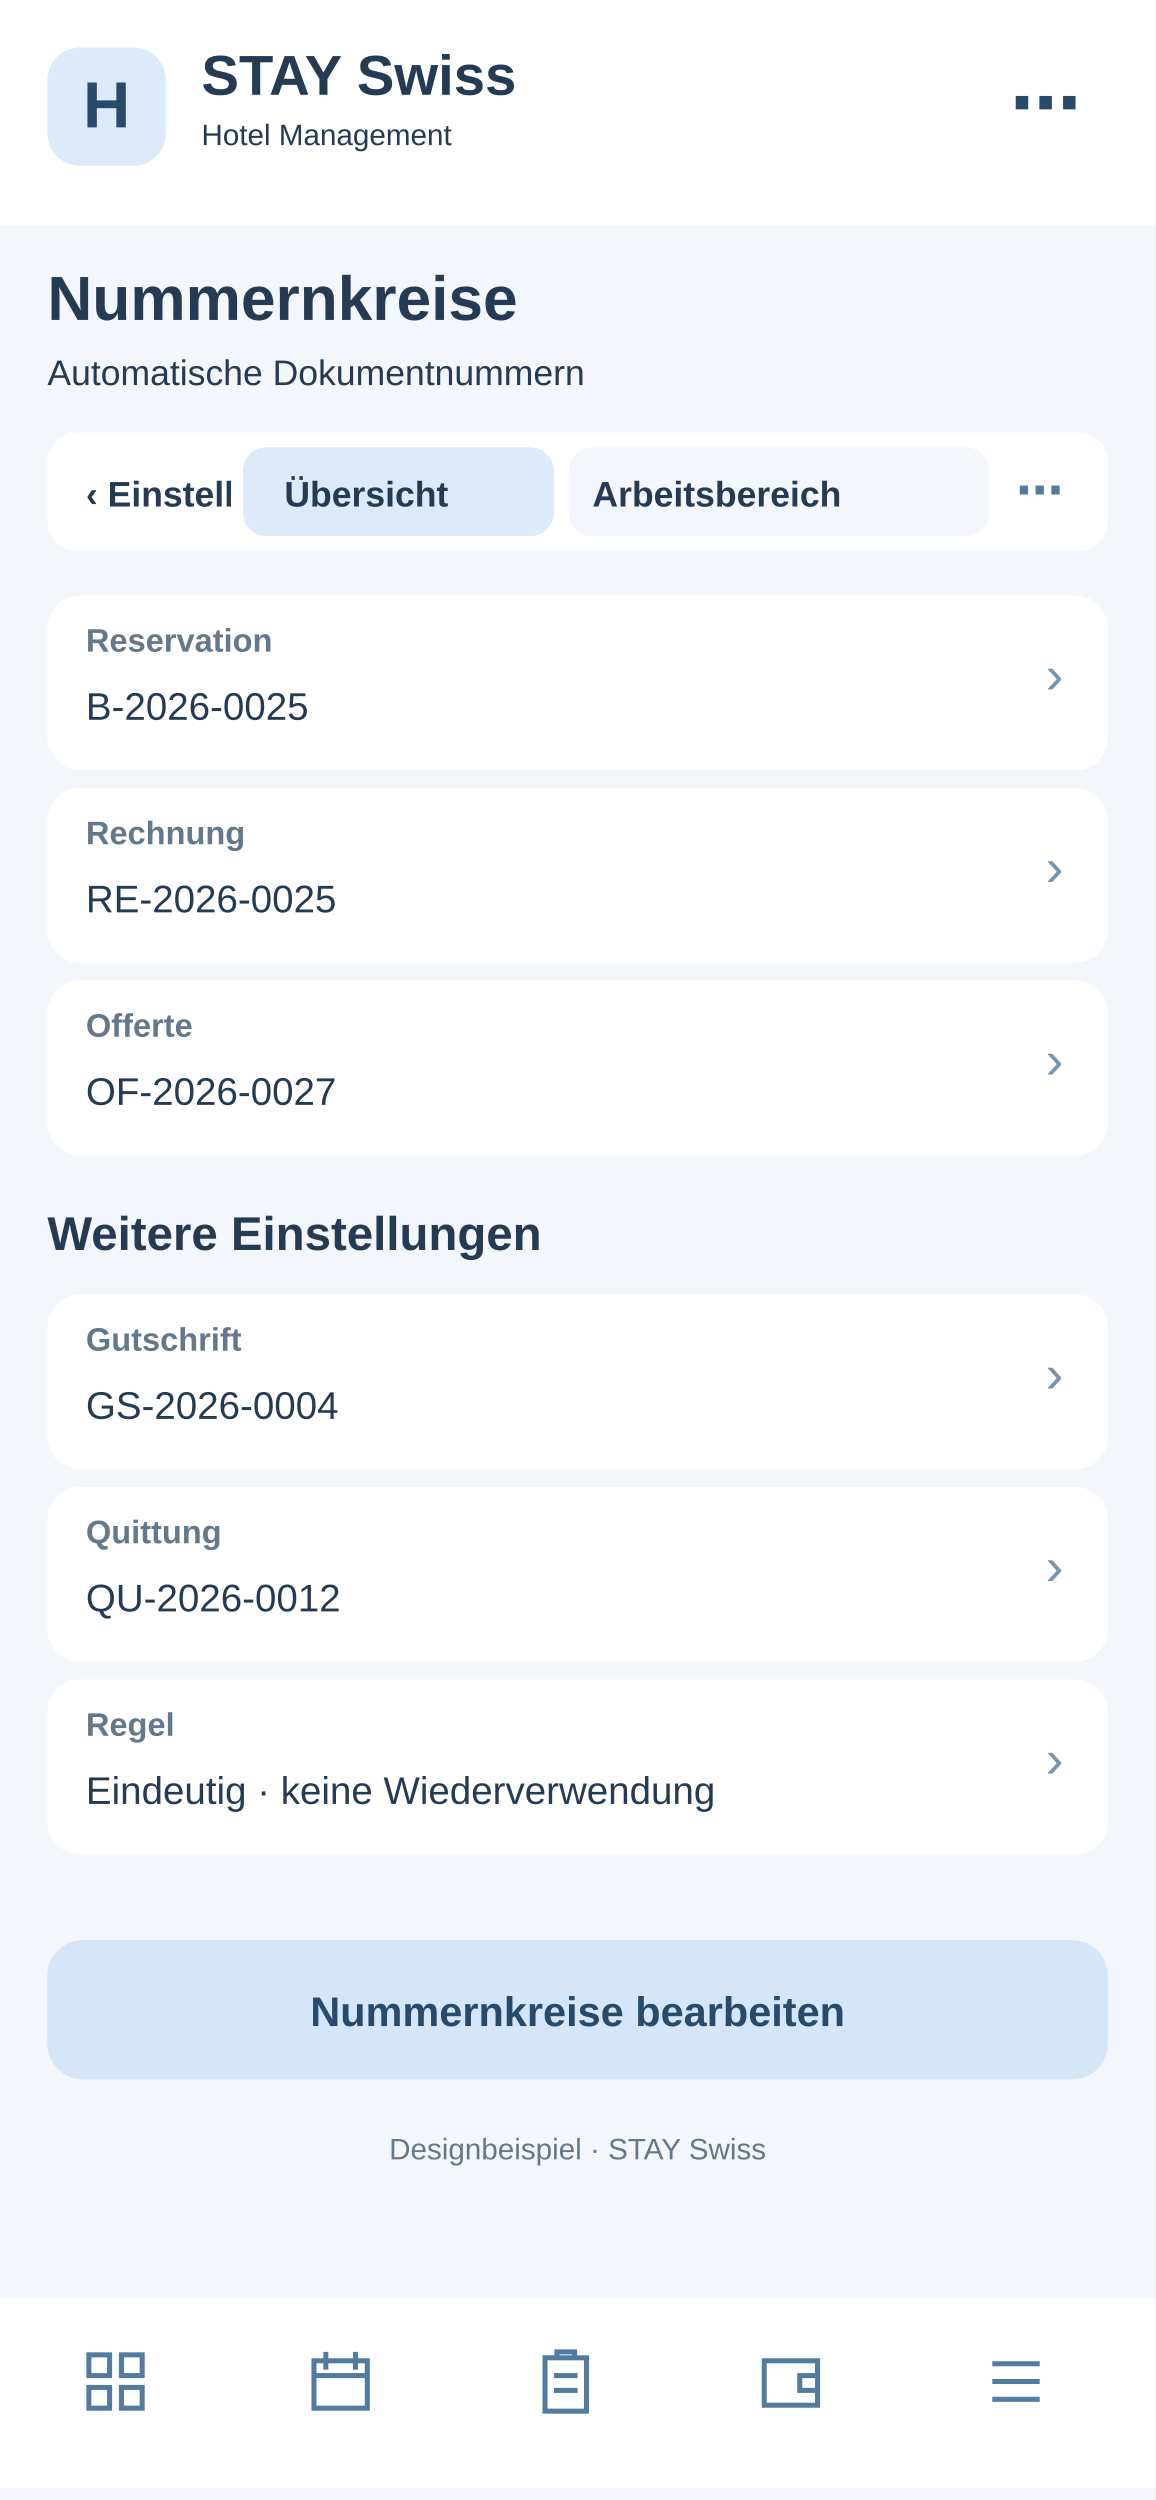
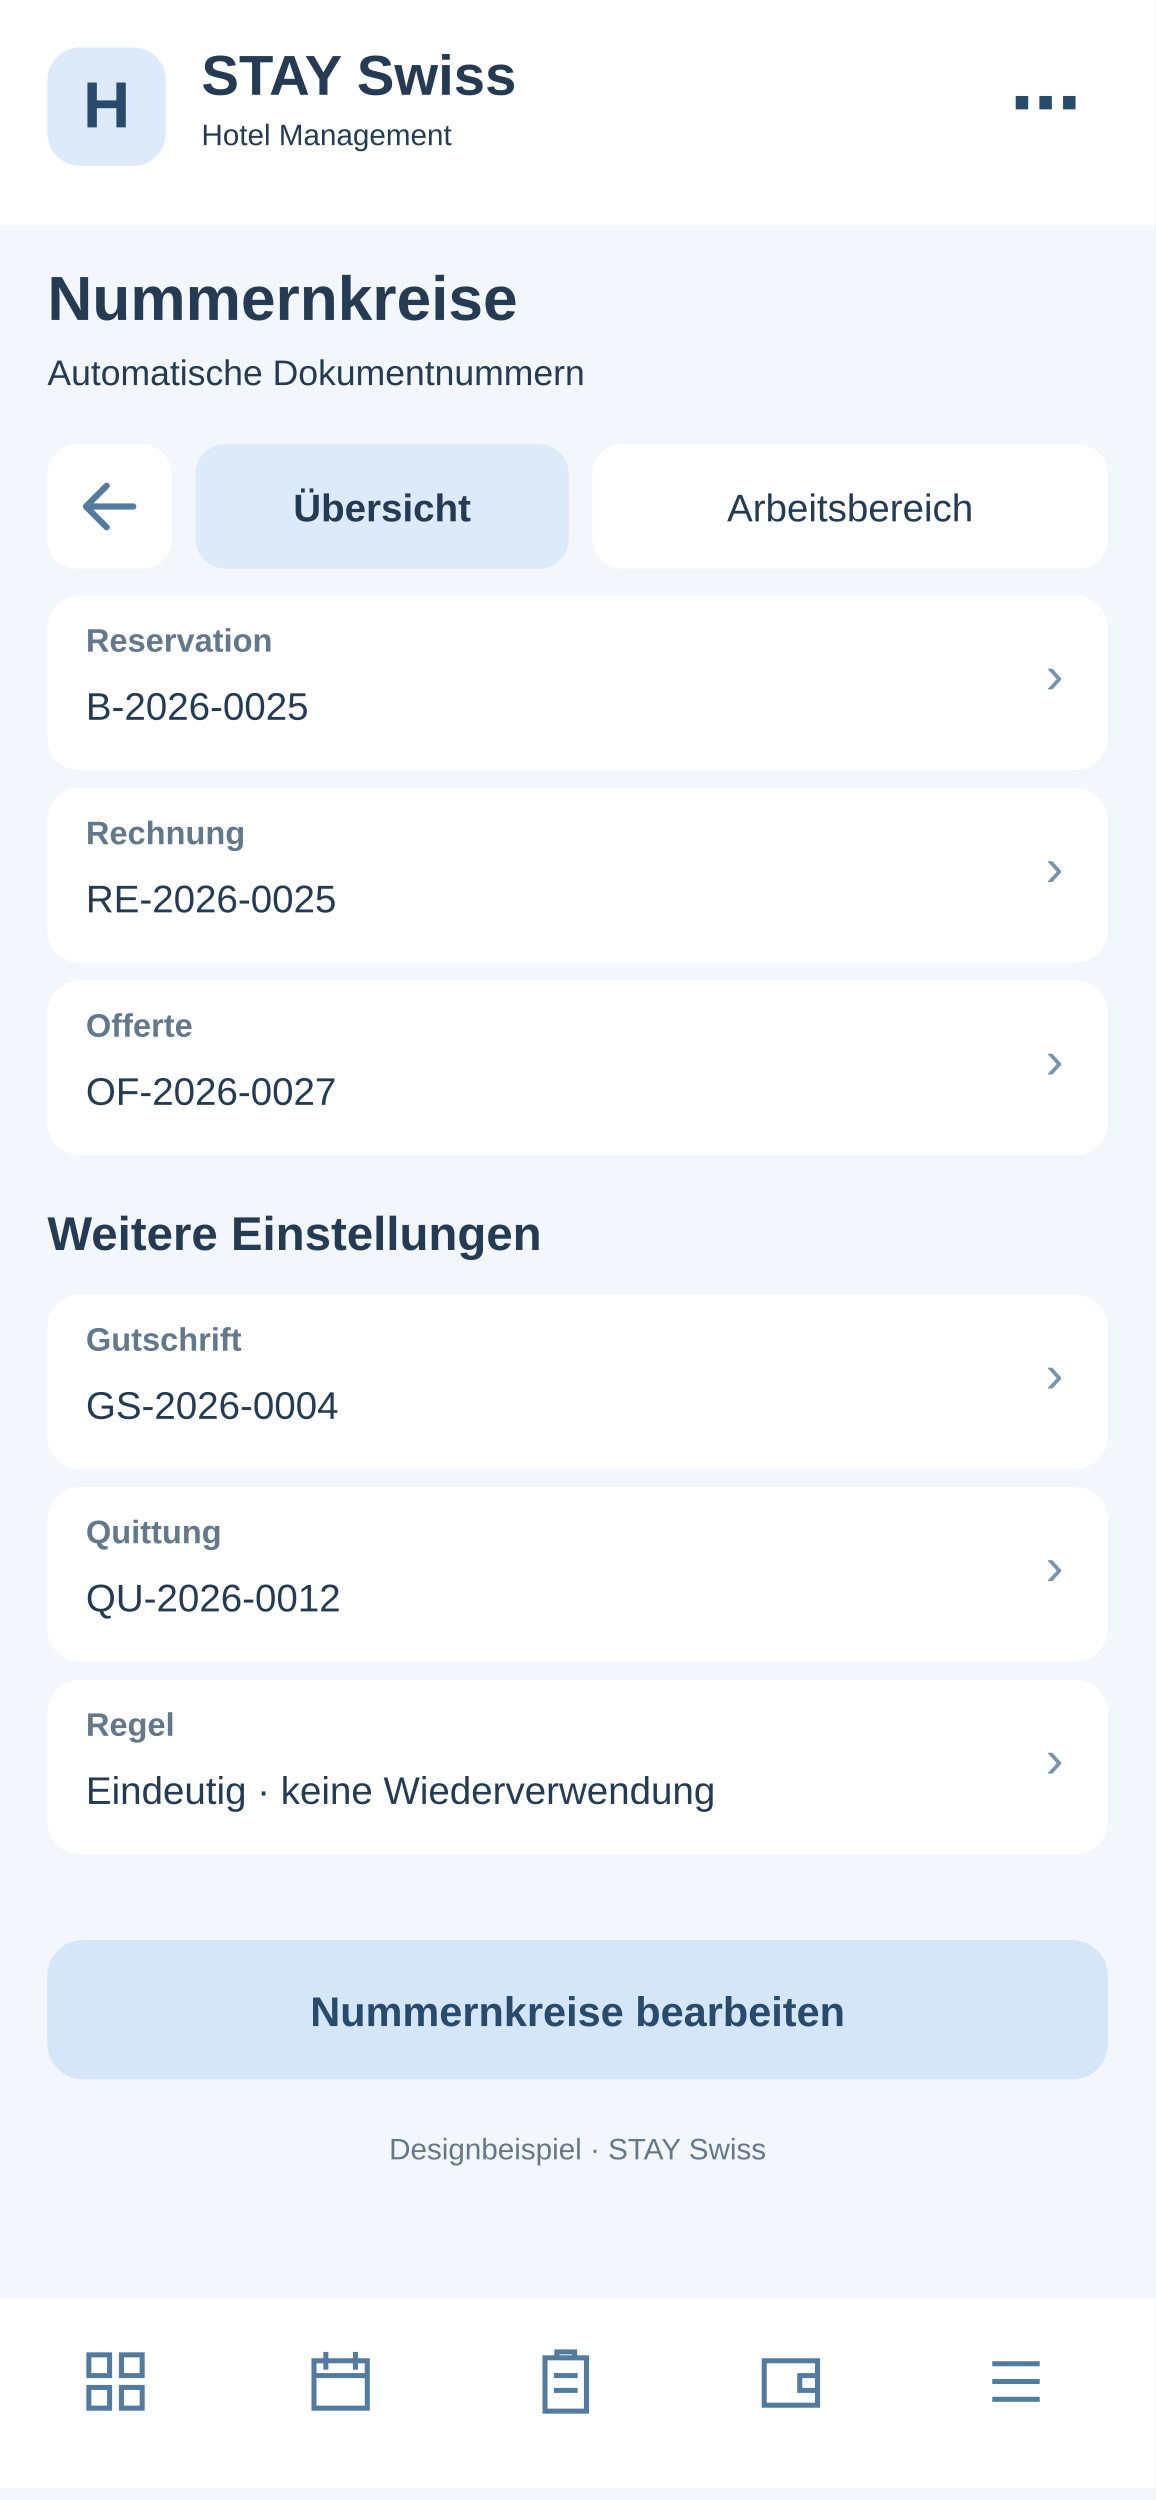
<svg xmlns="http://www.w3.org/2000/svg" width="390" height="844" viewBox="0 0 390 844">
  <style>#workspace-view{display:none}#workspace-view:target{display:inline}#workspace-view:target~#main-view{display:none}a{cursor:pointer}a:hover rect{stroke:#8fb7d8;stroke-width:1}</style>
  <g id="workspace-view">
    <rect x="0" y="0" width="390" height="844" rx="0" fill="#f3f6fa" />
    <rect x="0" y="0" width="390" height="76" rx="0" fill="#fff" />
    <rect x="16" y="16" width="40" height="40" rx="11" fill="#dceafa" />
    <text x="27" y="44" font-family="Arial,sans-serif" font-size="22" font-weight="700" fill="#284a6b">H</text>
    <text x="68" y="32" font-family="Arial,sans-serif" font-size="19" font-weight="700" fill="#243b53">STAY Swiss</text>
    <text x="68" y="49" font-family="Arial,sans-serif" font-size="10" font-weight="400" fill="#243b53">Hotel Management</text>
    <text x="16" y="108" font-family="Arial,sans-serif" font-size="21" font-weight="700" fill="#243b53">Nummernkreise</text>
    <text x="16" y="130" font-family="Arial,sans-serif" font-size="12" font-weight="400" fill="#64788c">Arbeitsbereich · Nummernkreise</text>
    <rect x="16" y="146" width="358" height="40" rx="10" fill="#fff" />
-     <g id="tabs-work">
-       <rect x="78" y="148" width="260" height="36" rx="10" fill="#fff" />
-       <a href="#main-view">
-         <rect x="82" y="151" width="105" height="30" rx="8" fill="#f3f6fa" />
-         <text x="96" y="171" font-family="Arial" font-size="12" font-weight="700" fill="#243b53">Übersicht</text>
-       </a>
-       <a href="#workspace-view">
-         <rect x="192" y="151" width="142" height="30" rx="8" fill="#dceafa" />
-         <text x="200" y="171" font-family="Arial" font-size="12" font-weight="700" fill="#243b53">Arbeitsbereich</text>
-       </a>
-     </g>
    <rect x="16" y="200" width="358" height="560" rx="16" fill="#fff" />
    <text x="30" y="231" font-family="Arial,sans-serif" font-size="19" font-weight="700" fill="#243b53">Arbeitsbereich</text>
    <text x="30" y="249" font-family="Arial,sans-serif" font-size="11" font-weight="400" fill="#64788c">Nummernkreise · Schnellaktionen</text>
    <g tabindex="0">
      <rect x="30" y="265" width="104" height="62" rx="10" fill="#f3f6fa" />
      <rect x="40" y="275" width="22" height="22" rx="6" fill="#dceafa" />
      <path d="M46 284h10m-5-5v10" stroke="#527b9f" stroke-width="1.6" stroke-linecap="round" />
      <text x="40" y="316" font-family="Arial,sans-serif" font-size="11" font-weight="700" fill="#243b53">5 Anfragen</text>
    </g>
    <g tabindex="0">
      <rect x="140" y="265" width="104" height="62" rx="10" fill="#f3f6fa" />
      <rect x="150" y="275" width="22" height="22" rx="6" fill="#dceafa" />
      <path d="M156 284h10m-5-5v10" stroke="#527b9f" stroke-width="1.6" stroke-linecap="round" />
      <text x="150" y="316" font-family="Arial,sans-serif" font-size="11" font-weight="700" fill="#243b53">2 neue</text>
    </g>
    <g tabindex="0">
      <rect x="250" y="265" width="104" height="62" rx="10" fill="#f3f6fa" />
      <rect x="260" y="275" width="22" height="22" rx="6" fill="#dceafa" />
      <path d="M266 284h10m-5-5v10" stroke="#527b9f" stroke-width="1.6" stroke-linecap="round" />
      <text x="260" y="316" font-family="Arial,sans-serif" font-size="11" font-weight="700" fill="#243b53">1 dringend</text>
    </g>
    <rect x="30" y="340" width="100" height="35" rx="8" fill="#f3f6fa" />
    <text x="38" y="362" font-family="Arial,sans-serif" font-size="11" font-weight="400" fill="#243b53">Schnellzugriff</text>
    <rect x="137" y="340" width="96" height="35" rx="8" fill="#dceafa" />
    <text x="145" y="362" font-family="Arial,sans-serif" font-size="11" font-weight="700" fill="#243b53">Einträge · 3</text>
    <rect x="240" y="340" width="96" height="35" rx="8" fill="#f3f6fa" />
    <text x="248" y="362" font-family="Arial,sans-serif" font-size="11" font-weight="400" fill="#243b53">Aufgaben · 2</text>
    <g tabindex="0">
      <rect x="334" y="341" width="31" height="30" rx="7" fill="#e5eef8" />
      <g transform="translate(339,346)" fill="none" stroke="#527b9f" stroke-width="1.8" stroke-linecap="round" stroke-linejoin="round">
        <path d="M5 5l14 14m0-14L5 19" />
      </g>
    </g>
    <rect x="30" y="389" width="200" height="36" rx="8" fill="#f3f6fa" />
    <text x="42" y="411" font-family="Arial,sans-serif" font-size="12" font-weight="400" fill="#64788c">Suche nach Eintrag …</text>
    <g tabindex="0">
      <rect x="239" y="392" width="31" height="30" rx="7" fill="#e5eef8" />
      <g transform="translate(244,397)" fill="none" stroke="#527b9f" stroke-width="1.8" stroke-linecap="round" stroke-linejoin="round">
        <path d="M4 6h16M7 12h10M10 18h4" />
      </g>
    </g>
    <g tabindex="0">
      <rect x="279" y="392" width="31" height="30" rx="7" fill="#e5eef8" />
      <g transform="translate(284,397)" fill="none" stroke="#527b9f" stroke-width="1.8" stroke-linecap="round" stroke-linejoin="round">
        <path d="M12 4v16M4 12h16" />
      </g>
    </g>
    <g tabindex="0">
      <rect x="319" y="392" width="31" height="30" rx="7" fill="#e5eef8" />
      <g transform="translate(324,397)" fill="none" stroke="#527b9f" stroke-width="1.8" stroke-linecap="round" stroke-linejoin="round">
        <path d="M5 12h2m5 0h2m5 0h2" />
      </g>
    </g>
    <rect x="30" y="438" width="330" height="30" rx="7" fill="#e5eef8" />
    <text x="42" y="458" font-family="Arial,sans-serif" font-size="12" font-weight="700" fill="#243b53">Eintrag</text>
    <text x="272" y="458" font-family="Arial,sans-serif" font-size="11" font-weight="700" fill="#243b53">Aktionen</text>
    <rect x="30" y="476" width="330" height="59" rx="8" fill="#f3f6fa" />
    <text x="42" y="498" font-family="Arial,sans-serif" font-size="13" font-weight="700" fill="#243b53">Firmendaten</text>
    <text x="42" y="518" font-family="Arial,sans-serif" font-size="11" font-weight="400" fill="#64788c">Stammdaten · Aktiv</text>
    <g tabindex="0">
      <rect x="284" y="490" width="31" height="30" rx="7" fill="#e5eef8" />
      <g transform="translate(289,495)" fill="none" stroke="#527b9f" stroke-width="1.8" stroke-linecap="round" stroke-linejoin="round">
        <path d="M4 12h16m-7-7l7 7-7 7" />
      </g>
    </g>
    <g tabindex="0">
      <rect x="322" y="490" width="31" height="30" rx="7" fill="#e5eef8" />
      <g transform="translate(327,495)" fill="none" stroke="#527b9f" stroke-width="1.8" stroke-linecap="round" stroke-linejoin="round">
        <path d="M5 12h2m5 0h2m5 0h2" />
      </g>
    </g>
    <rect x="30" y="543" width="330" height="59" rx="8" fill="#fff" />
    <text x="42" y="565" font-family="Arial,sans-serif" font-size="13" font-weight="700" fill="#243b53">Rechnungsvorlage</text>
    <text x="42" y="585" font-family="Arial,sans-serif" font-size="11" font-weight="400" fill="#64788c">PDF · Bearbeitbar</text>
    <g tabindex="0">
      <rect x="284" y="557" width="31" height="30" rx="7" fill="#e5eef8" />
      <g transform="translate(289,562)" fill="none" stroke="#527b9f" stroke-width="1.8" stroke-linecap="round" stroke-linejoin="round">
        <path d="M4 12h16m-7-7l7 7-7 7" />
      </g>
    </g>
    <g tabindex="0">
      <rect x="322" y="557" width="31" height="30" rx="7" fill="#e5eef8" />
      <g transform="translate(327,562)" fill="none" stroke="#527b9f" stroke-width="1.8" stroke-linecap="round" stroke-linejoin="round">
        <path d="M5 12h2m5 0h2m5 0h2" />
      </g>
    </g>
    <rect x="30" y="610" width="330" height="59" rx="8" fill="#f3f6fa" />
    <text x="42" y="632" font-family="Arial,sans-serif" font-size="13" font-weight="700" fill="#243b53">E-Mail-Vorlage</text>
    <text x="42" y="652" font-family="Arial,sans-serif" font-size="11" font-weight="400" fill="#64788c">Versand · Aktiv</text>
    <g tabindex="0">
      <rect x="284" y="624" width="31" height="30" rx="7" fill="#e5eef8" />
      <g transform="translate(289,629)" fill="none" stroke="#527b9f" stroke-width="1.8" stroke-linecap="round" stroke-linejoin="round">
        <path d="M4 12h16m-7-7l7 7-7 7" />
      </g>
    </g>
    <g tabindex="0">
      <rect x="322" y="624" width="31" height="30" rx="7" fill="#e5eef8" />
      <g transform="translate(327,629)" fill="none" stroke="#527b9f" stroke-width="1.8" stroke-linecap="round" stroke-linejoin="round">
        <path d="M5 12h2m5 0h2m5 0h2" />
      </g>
    </g>
    <text x="30" y="708" font-family="Arial,sans-serif" font-size="11" font-weight="400" fill="#64788c">3 Einträge · Seite 1 von 1</text>
    <rect x="227" y="684" width="62" height="33" rx="8" fill="#f3f6fa" />
    <text x="240" y="705" font-family="Arial,sans-serif" font-size="12" font-weight="700" fill="#243b53">PDF</text>
    <rect x="297" y="684" width="62" height="33" rx="8" fill="#f3f6fa" />
    <text x="311" y="705" font-family="Arial,sans-serif" font-size="12" font-weight="700" fill="#243b53">CSV</text>
    <text x="30" y="741" font-family="Arial,sans-serif" font-size="10" font-weight="400" fill="#64788c">Ansicht: Einträge · Beispielwerte</text>
    <rect x="0" y="776" width="390" height="64" fill="#fff" rx="0" />
    <g transform="translate(27,792)" fill="none" stroke="#527b9f" stroke-width="1.7" stroke-linejoin="round" stroke-linecap="round">
      <path d="M3 3h7v7H3zM14 3h7v7h-7zM3 14h7v7H3zM14 14h7v7h-7z" />
    </g>
    <g transform="translate(103,792)" fill="none" stroke="#527b9f" stroke-width="1.7" stroke-linejoin="round" stroke-linecap="round">
      <rect x="3" y="5" width="18" height="16" rx="2" />
      <path d="M7 2v6M17 2v6M3 10h18" />
    </g>
    <g transform="translate(179,792)" fill="none" stroke="#527b9f" stroke-width="1.7" stroke-linejoin="round" stroke-linecap="round">
      <rect x="5" y="4" width="14" height="18" rx="2" />
      <path d="M9 4V2h6v2M8 10h8M8 15h8" />
    </g>
    <g transform="translate(255,792)" fill="none" stroke="#527b9f" stroke-width="1.7" stroke-linejoin="round" stroke-linecap="round">
      <rect x="3" y="5" width="18" height="15" rx="3" />
      <path d="M21 10h-6v5h6" />
    </g>
    <g transform="translate(331,792)" fill="none" stroke="#527b9f" stroke-width="1.7" stroke-linejoin="round" stroke-linecap="round">
      <path d="M4 6h16M4 12h16M4 18h16" />
+     </g>
+     <g id="navigation-work">
+       <a href="#main-view">
+         <rect x="16" y="150" width="42" height="42" rx="10" fill="#fff" />
+         <g transform="translate(27,161)" stroke="#527b9f" stroke-width="2.1" stroke-linecap="round" stroke-linejoin="round" fill="none">
+           <path d="M18 10H2m0 0l7-7m-7 7l7 7" />
+         </g>
+       </a>
+       <a href="#main-view">
+         <rect x="66" y="150" width="126" height="42" rx="10" fill="#fff" />
+         <text x="129" y="176" text-anchor="middle" font-family="Arial,sans-serif" font-size="13" font-weight="500" fill="#243b53">Übersicht</text>
+       </a>
+       <a href="#workspace-view">
+         <rect x="200" y="150" width="174" height="42" rx="10" fill="#dceafa" />
+         <text x="287" y="176" text-anchor="middle" font-family="Arial,sans-serif" font-size="13" font-weight="700" fill="#243b53">Arbeitsbereich</text>
+       </a>
    </g>
  </g>
  <g id="main-view">
    <rect x="0" y="0" width="390" height="844" fill="#f3f6fa" rx="0" />
    <rect x="0" y="0" width="390" height="76" fill="#fff" rx="0" />
    <rect x="16" y="16" width="40" height="40" fill="#dceafa" rx="11" />
    <text x="36" y="43" font-family="Arial,sans-serif" font-size="22" font-weight="700" fill="#284a6b" text-anchor="middle">H</text>
    <text x="68" y="32" font-family="Arial,sans-serif" font-size="19" font-weight="700" fill="#243b53" text-anchor="start">STAY Swiss</text>
    <text x="68" y="49" font-family="Arial,sans-serif" font-size="10" font-weight="400" fill="#243b53" text-anchor="start">Hotel Management</text>
    <text x="365" y="43" font-family="Arial,sans-serif" font-size="24" font-weight="700" fill="#284a6b" text-anchor="end">⋯</text>
    <text x="16" y="108" font-family="Arial,sans-serif" font-size="21" font-weight="700" fill="#243b53" text-anchor="start">Nummernkreise</text>
    <text x="16" y="130" font-family="Arial,sans-serif" font-size="12" font-weight="400" fill="#243b53" text-anchor="start">Automatische Dokumentnummern</text>
-     <rect x="16" y="146" width="358" height="40" fill="#fff" rx="10" />
-     <text x="29" y="171" font-family="Arial,sans-serif" font-size="12" font-weight="700" fill="#243b53" text-anchor="start">‹  Einstellungen</text>
-     <text x="359" y="171" font-family="Arial,sans-serif" font-size="16" font-weight="700" fill="#527b9f" text-anchor="end">⋯</text>
    <rect x="16" y="201" width="358" height="59" fill="#fff" rx="11" />
    <text x="29" y="220" font-family="Arial,sans-serif" font-size="11" font-weight="700" fill="#64788c" text-anchor="start">Reservation</text>
    <text x="29" y="243" font-family="Arial,sans-serif" font-size="13" font-weight="400" fill="#243b53" text-anchor="start">B-2026-0025</text>
    <text x="359" y="234" font-family="Arial,sans-serif" font-size="18" font-weight="400" fill="#7894ad" text-anchor="end">›</text>
    <rect x="16" y="266" width="358" height="59" fill="#fff" rx="11" />
    <text x="29" y="285" font-family="Arial,sans-serif" font-size="11" font-weight="700" fill="#64788c" text-anchor="start">Rechnung</text>
    <text x="29" y="308" font-family="Arial,sans-serif" font-size="13" font-weight="400" fill="#243b53" text-anchor="start">RE-2026-0025</text>
    <text x="359" y="299" font-family="Arial,sans-serif" font-size="18" font-weight="400" fill="#7894ad" text-anchor="end">›</text>
    <rect x="16" y="331" width="358" height="59" fill="#fff" rx="11" />
    <text x="29" y="350" font-family="Arial,sans-serif" font-size="11" font-weight="700" fill="#64788c" text-anchor="start">Offerte</text>
    <text x="29" y="373" font-family="Arial,sans-serif" font-size="13" font-weight="400" fill="#243b53" text-anchor="start">OF-2026-0027</text>
    <text x="359" y="364" font-family="Arial,sans-serif" font-size="18" font-weight="400" fill="#7894ad" text-anchor="end">›</text>
    <text x="16" y="422" font-family="Arial,sans-serif" font-size="16" font-weight="700" fill="#243b53" text-anchor="start">Weitere Einstellungen</text>
    <rect x="16" y="437" width="358" height="59" fill="#fff" rx="11" />
    <text x="29" y="456" font-family="Arial,sans-serif" font-size="11" font-weight="700" fill="#64788c" text-anchor="start">Gutschrift</text>
    <text x="29" y="479" font-family="Arial,sans-serif" font-size="13" font-weight="400" fill="#243b53" text-anchor="start">GS-2026-0004</text>
    <text x="359" y="470" font-family="Arial,sans-serif" font-size="18" font-weight="400" fill="#7894ad" text-anchor="end">›</text>
    <rect x="16" y="502" width="358" height="59" fill="#fff" rx="11" />
    <text x="29" y="521" font-family="Arial,sans-serif" font-size="11" font-weight="700" fill="#64788c" text-anchor="start">Quittung</text>
    <text x="29" y="544" font-family="Arial,sans-serif" font-size="13" font-weight="400" fill="#243b53" text-anchor="start">QU-2026-0012</text>
    <text x="359" y="535" font-family="Arial,sans-serif" font-size="18" font-weight="400" fill="#7894ad" text-anchor="end">›</text>
    <rect x="16" y="567" width="358" height="59" fill="#fff" rx="11" />
    <text x="29" y="586" font-family="Arial,sans-serif" font-size="11" font-weight="700" fill="#64788c" text-anchor="start">Regel</text>
    <text x="29" y="609" font-family="Arial,sans-serif" font-size="13" font-weight="400" fill="#243b53" text-anchor="start">Eindeutig · keine Wiederverwendung</text>
    <text x="359" y="600" font-family="Arial,sans-serif" font-size="18" font-weight="400" fill="#7894ad" text-anchor="end">›</text>
    <rect x="16" y="655" width="358" height="47" fill="#d4e6f7" rx="12" />
    <text x="195" y="684" font-family="Arial,sans-serif" font-size="14" font-weight="700" fill="#284a6b" text-anchor="middle">Nummernkreise bearbeiten</text>
    <text x="195" y="729" font-family="Arial,sans-serif" font-size="10" font-weight="400" fill="#64788c" text-anchor="middle">Designbeispiel · STAY Swiss</text>
    <rect x="0" y="776" width="390" height="64" fill="#fff" rx="0" />
    <g transform="translate(27,792)" fill="none" stroke="#527b9f" stroke-width="1.7">
      <path d="M3 3h7v7H3zM14 3h7v7h-7zM3 14h7v7H3zM14 14h7v7h-7z" />
    </g>
    <g transform="translate(103,792)" fill="none" stroke="#527b9f" stroke-width="1.7">
      <path d="M3 5h18v16H3zM7 2v6M17 2v6M3 10h18" />
    </g>
    <g transform="translate(179,792)" fill="none" stroke="#527b9f" stroke-width="1.7">
      <path d="M5 4h14v18H5zM9 4V2h6v2M8 10h8M8 15h8" />
    </g>
    <g transform="translate(255,792)" fill="none" stroke="#527b9f" stroke-width="1.7">
      <path d="M3 5h18v15H3zM21 10h-6v5h6" />
    </g>
    <g transform="translate(331,792)" fill="none" stroke="#527b9f" stroke-width="1.7">
      <path d="M4 6h16M4 12h16M4 18h16" />
    </g>
-     <g id="tabs-main">
-       <rect x="78" y="148" width="260" height="36" rx="10" fill="#fff" />
+     <g id="navigation-main">
+       <a href="../01-dashboard.svg">
+         <rect x="16" y="150" width="42" height="42" rx="10" fill="#fff" />
+         <g transform="translate(27,161)" stroke="#527b9f" stroke-width="2.1" stroke-linecap="round" stroke-linejoin="round" fill="none">
+           <path d="M18 10H2m0 0l7-7m-7 7l7 7" />
+         </g>
+       </a>
      <a href="#main-view">
-         <rect x="82" y="151" width="105" height="30" rx="8" fill="#dceafa" />
-         <text x="96" y="171" font-family="Arial" font-size="12" font-weight="700" fill="#243b53">Übersicht</text>
+         <rect x="66" y="150" width="126" height="42" rx="10" fill="#dceafa" />
+         <text x="129" y="176" text-anchor="middle" font-family="Arial,sans-serif" font-size="13" font-weight="700" fill="#243b53">Übersicht</text>
      </a>
      <a href="#workspace-view">
-         <rect x="192" y="151" width="142" height="30" rx="8" fill="#f3f6fa" />
-         <text x="200" y="171" font-family="Arial" font-size="12" font-weight="700" fill="#243b53">Arbeitsbereich</text>
+         <rect x="200" y="150" width="174" height="42" rx="10" fill="#fff" />
+         <text x="287" y="176" text-anchor="middle" font-family="Arial,sans-serif" font-size="13" font-weight="500" fill="#243b53">Arbeitsbereich</text>
      </a>
    </g>
  </g>
</svg>
